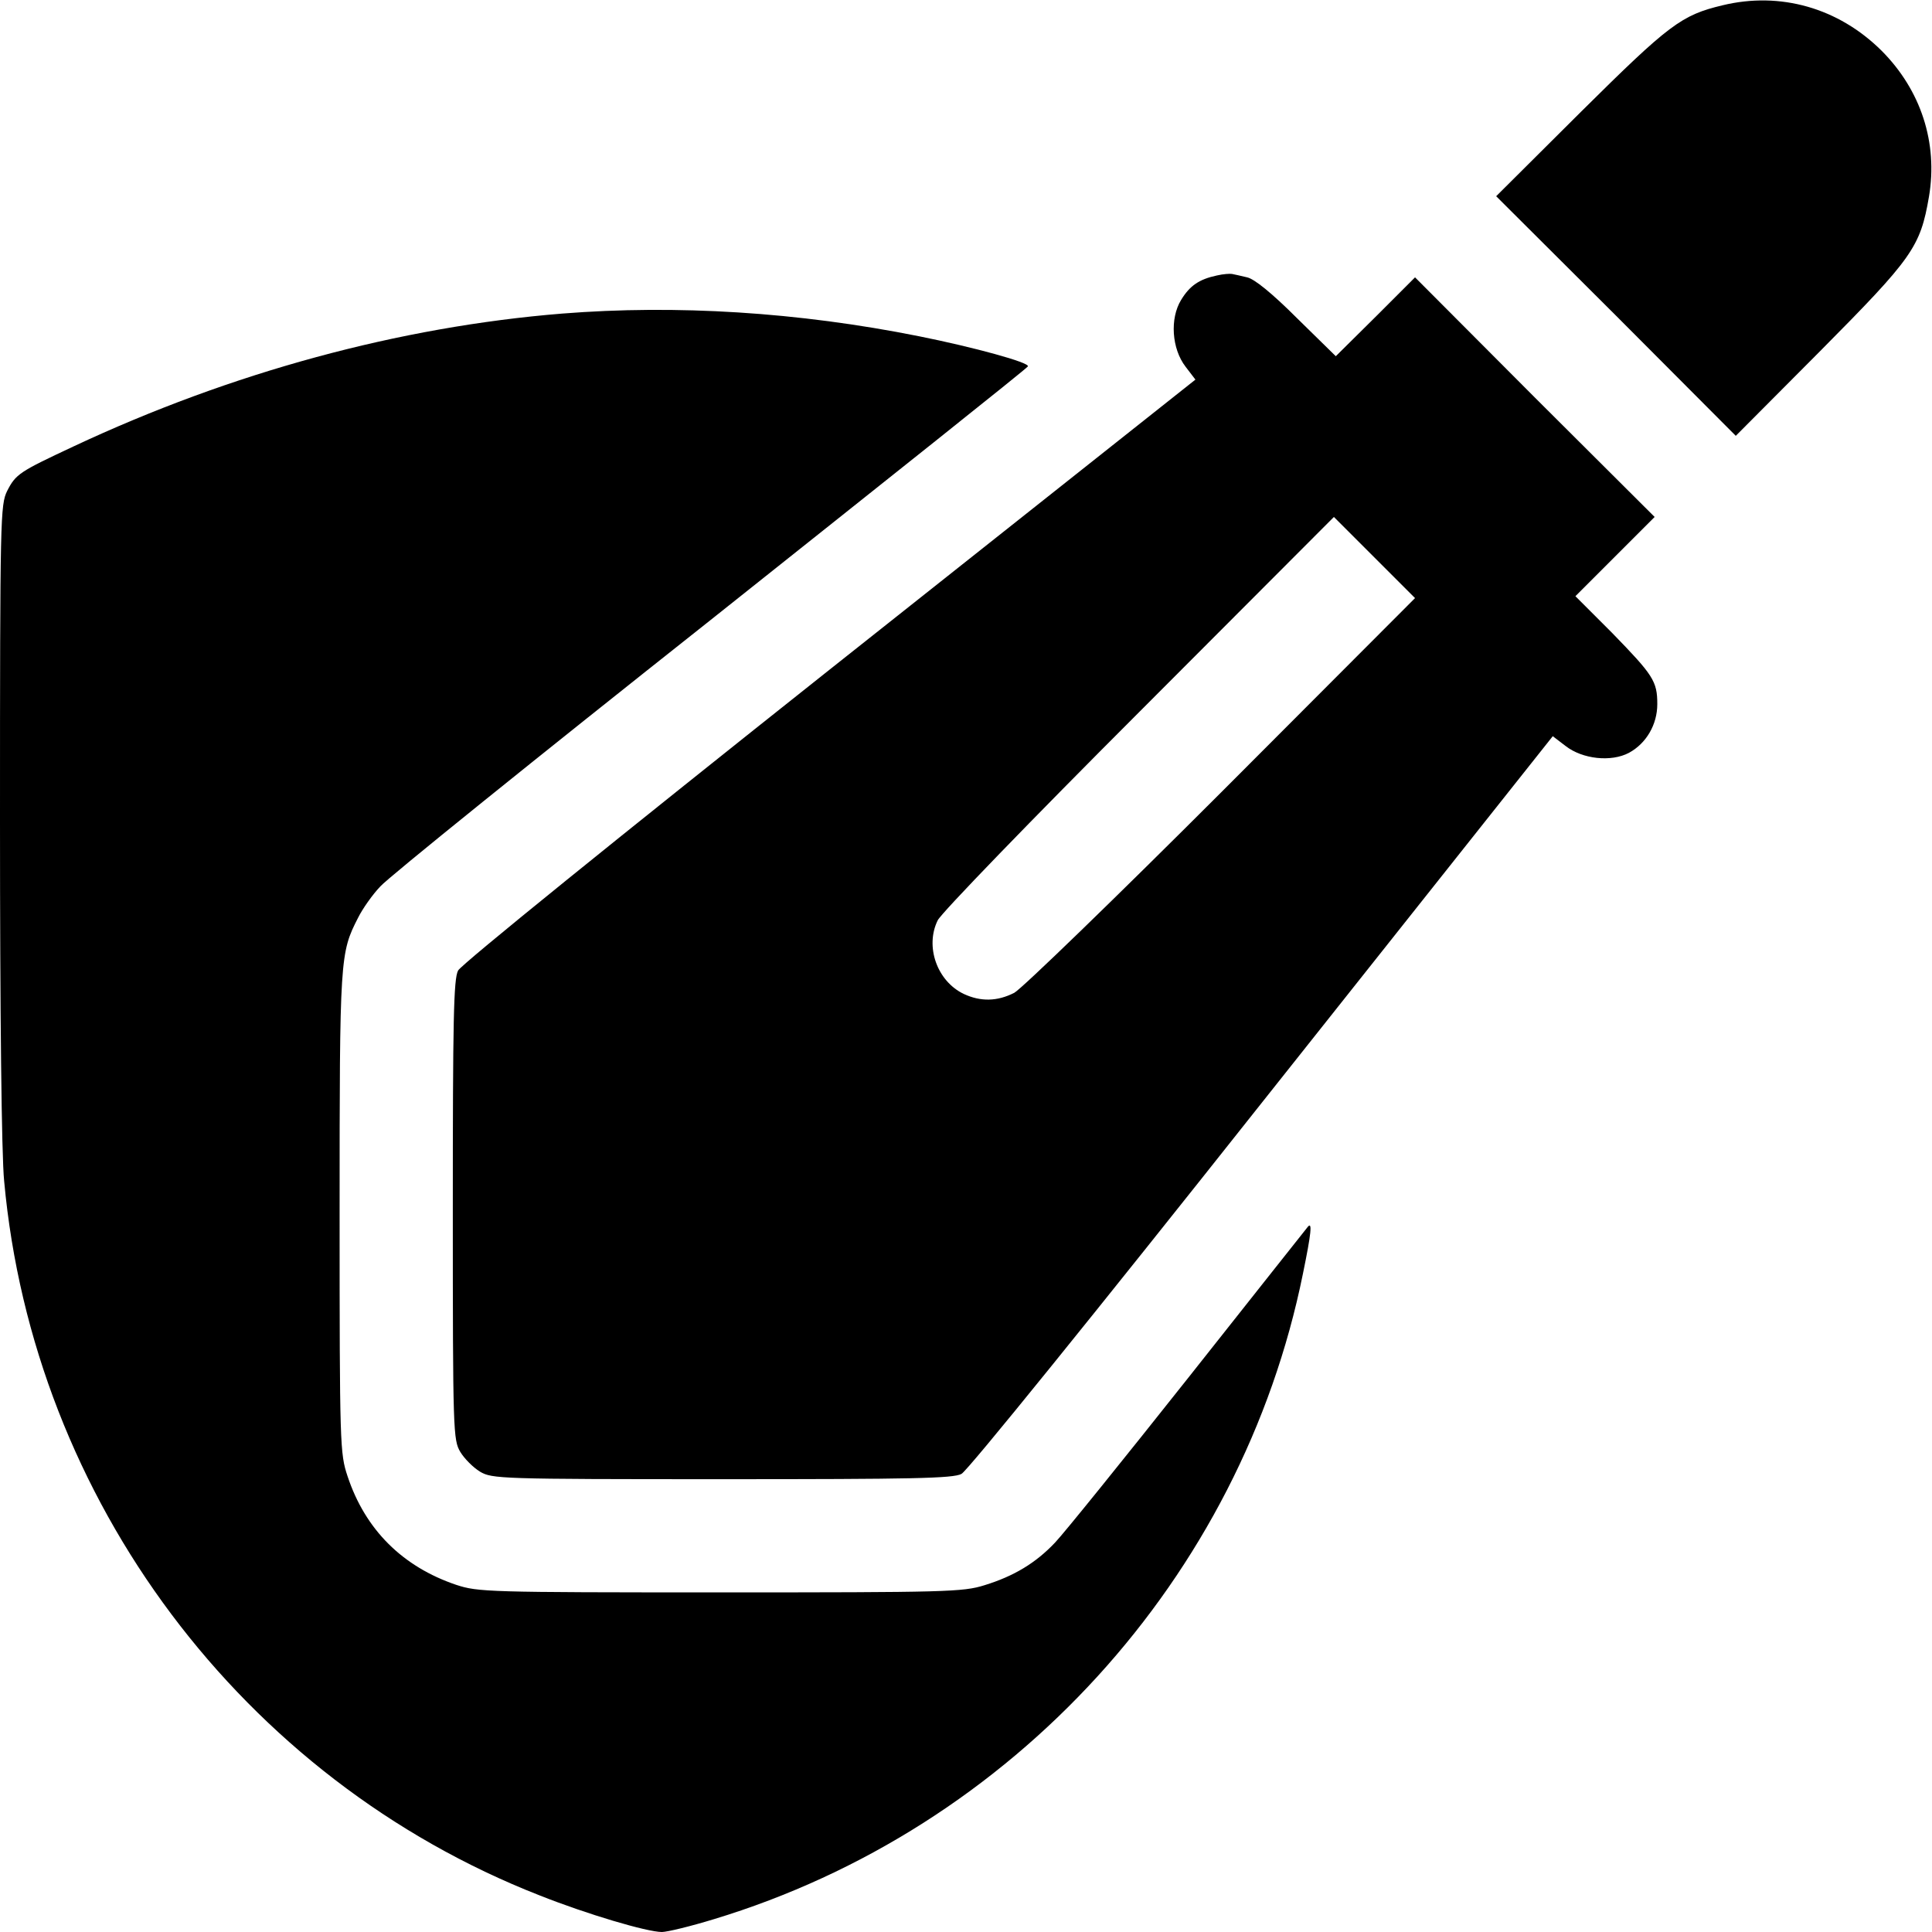
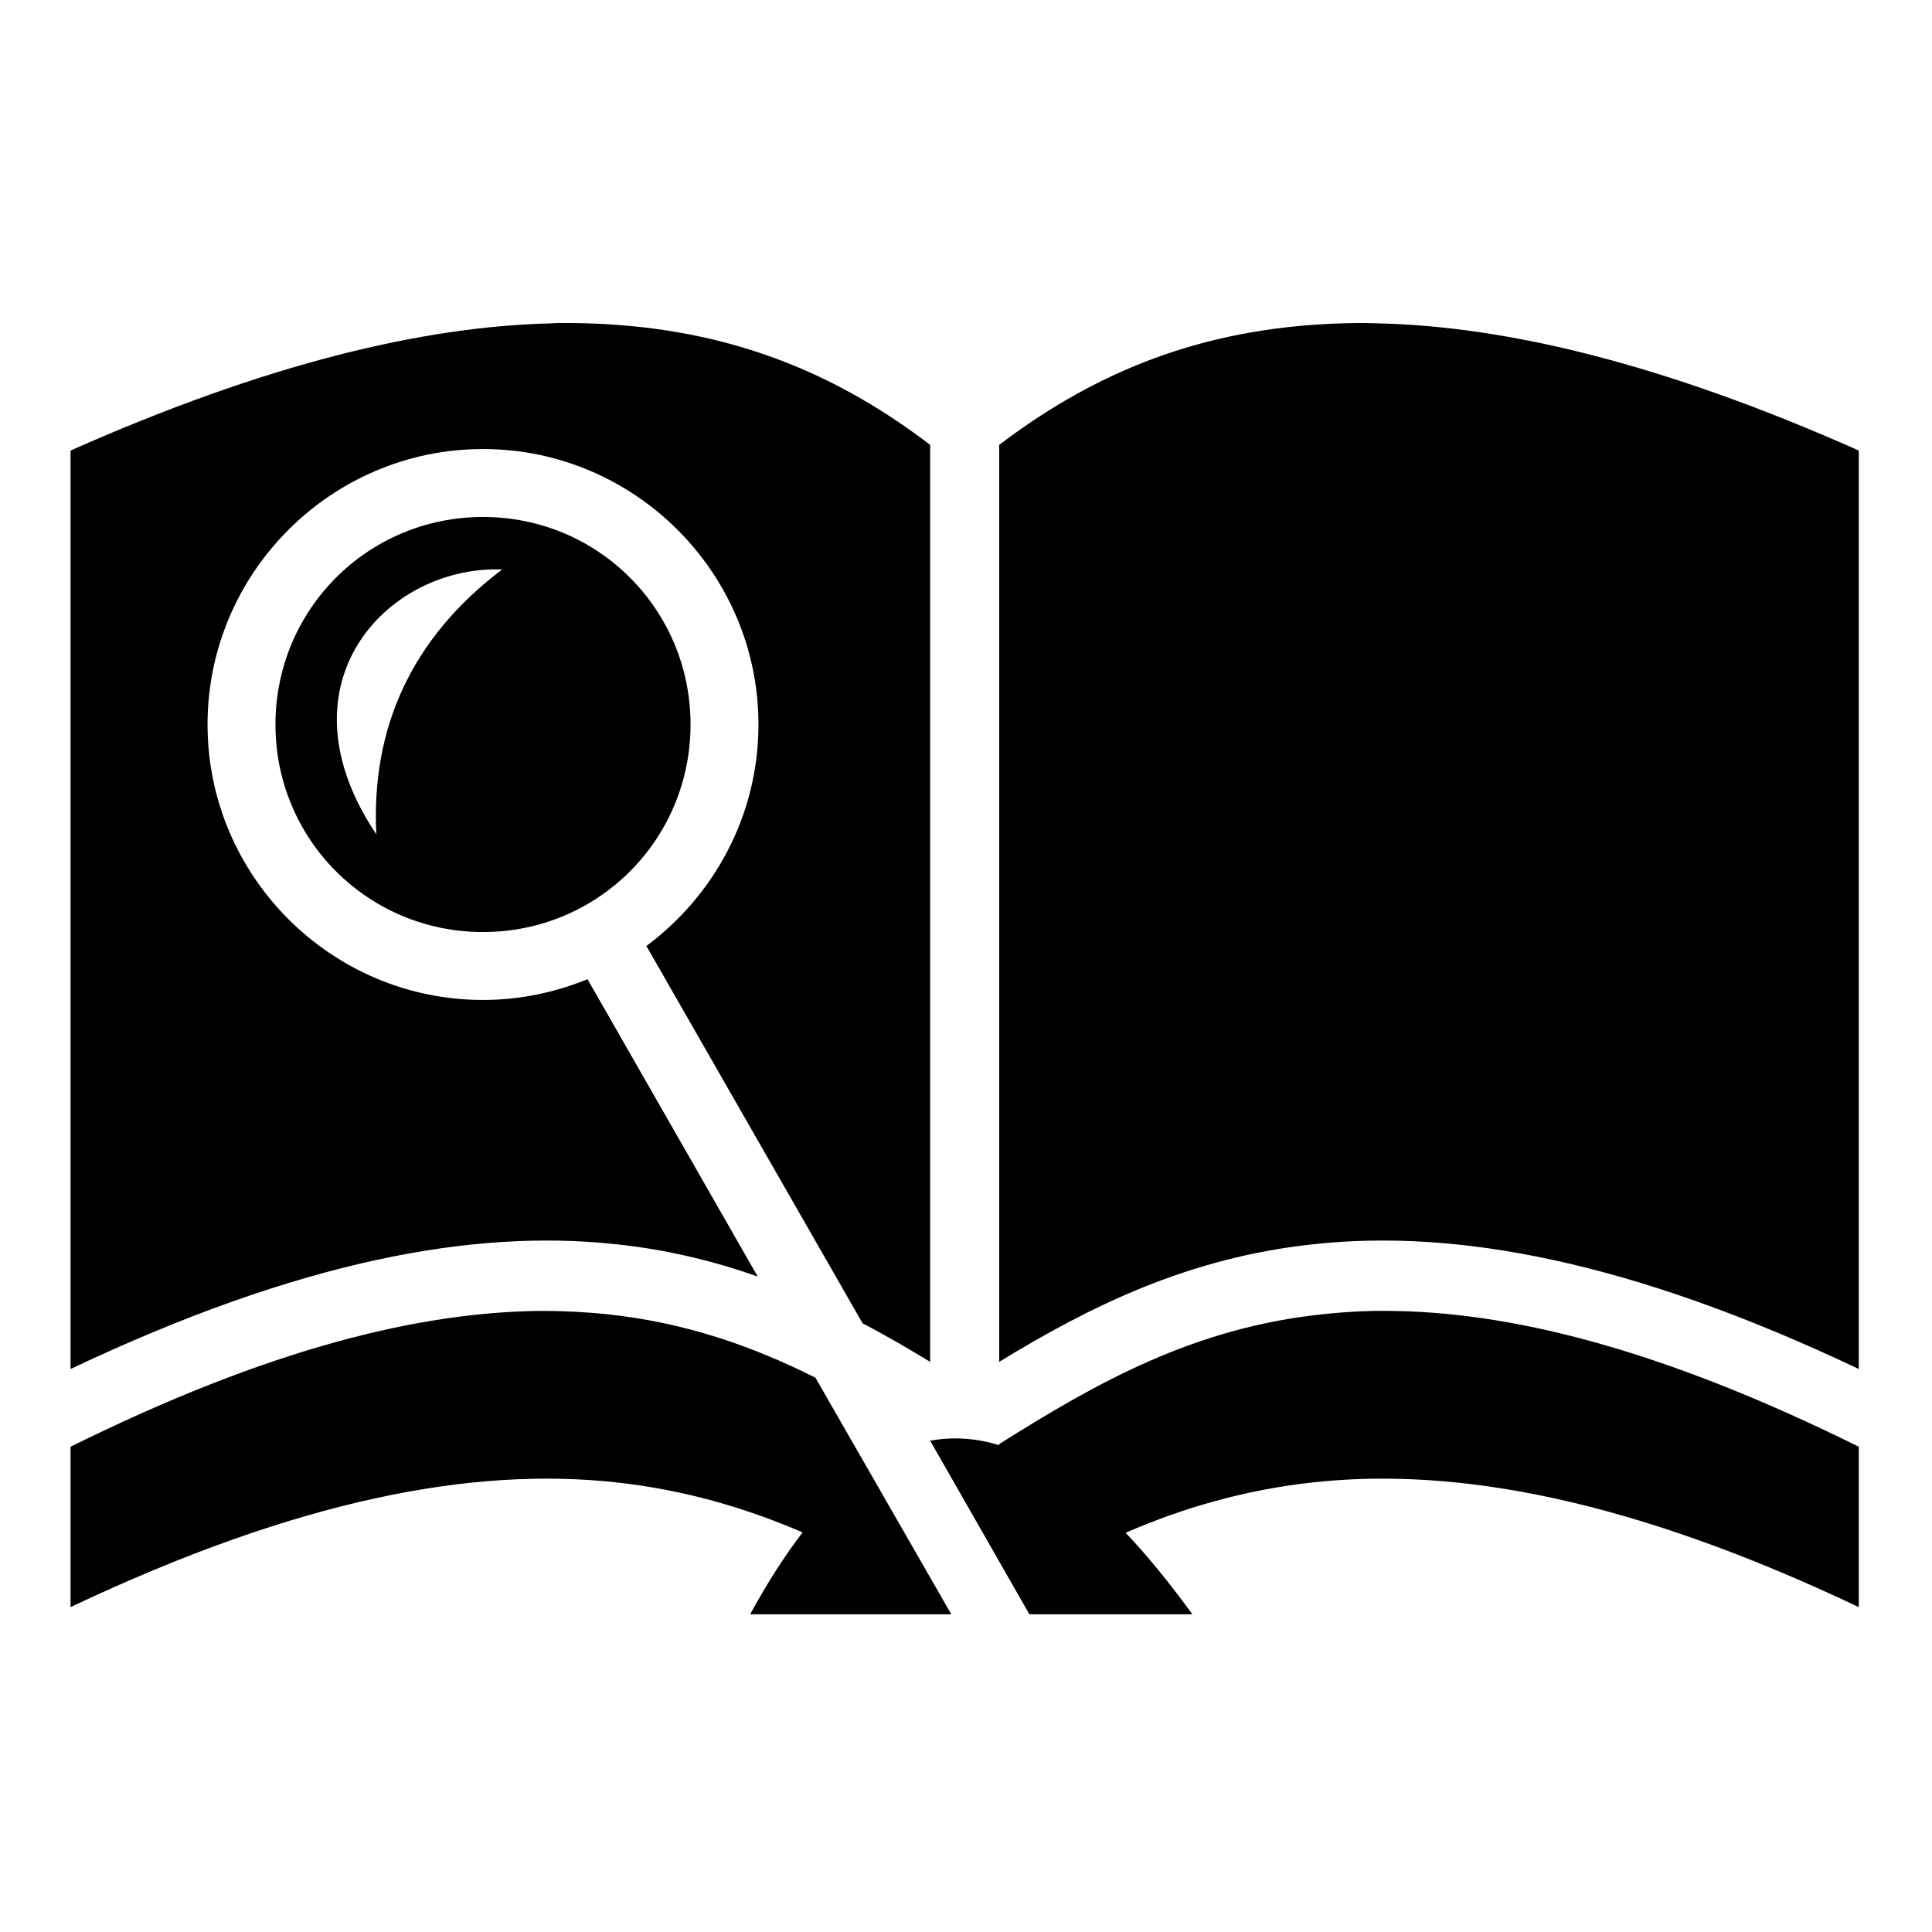
- <svg xmlns="http://www.w3.org/2000/svg" version="1.0" width="512pt" height="512pt" viewBox="0 0 512 512" preserveAspectRatio="xMidYMid meet">
-   <g transform="translate(0,512) scale(0.1,-0.1)" fill="#000000" stroke="none">
-     <path d="M4565 5106 c-109 -26 -141 -50 -375 -282 l-225 -224 318 -317 317 -318 224 225 c245 247 265 275 288 409 24 142 -21 282 -126 387 -114 113 -268 157 -421 120z" />
-     <path d="M3225 4390 c-47 -10 -72 -27 -95 -65 -30 -49 -25 -129 12 -177 l26 -34 -970 -769 c-553 -439 -976 -781 -984 -797 -12 -22 -14 -132 -14 -635 0 -589 1 -609 20 -641 11 -18 34 -41 52 -52 32 -19 52 -20 641 -20 505 0 613 2 635 14 16 8 355 427 797 985 l770 970 34 -26 c45 -35 121 -43 168 -18 46 25 75 75 75 129 0 61 -11 77 -120 189 l-97 97 105 105 105 105 -318 317 -317 318 -105 -105 -105 -104 -103 101 c-66 66 -113 104 -132 108 -17 4 -34 8 -40 9 -5 1 -23 0 -40 -4z m13 -1368 c-282 -282 -530 -522 -550 -533 -45 -23 -89 -24 -134 -3 -71 34 -103 126 -69 195 9 19 249 267 533 551 l517 518 107 -107 108 -108 -512 -513z" />
-     <path d="M1490 4289 c-432 -35 -877 -156 -1295 -352 -143 -67 -153 -73 -176 -118 -18 -37 -19 -66 -19 -876 0 -505 4 -884 11 -953 77 -845 632 -1585 1419 -1893 126 -50 285 -97 324 -97 14 0 76 15 138 34 792 240 1398 905 1561 1711 22 107 25 138 13 124 -2 -2 -144 -182 -316 -399 -172 -217 -331 -414 -354 -438 -51 -54 -109 -89 -187 -113 -57 -18 -102 -19 -700 -19 -618 0 -642 1 -700 20 -142 48 -241 146 -288 288 -20 60 -21 80 -21 699 0 678 1 687 49 781 12 24 38 61 59 83 20 23 413 340 874 705 460 366 840 668 842 673 6 10 -144 51 -289 80 -320 64 -642 84 -945 60z" />
-   </g>
+ <svg xmlns="http://www.w3.org/2000/svg" width="800px" height="800px" viewBox="0 0 512 512">
+   <path fill="#000000" d="M149.7 85.6c-1.2 0-2.5 0-3.7.1-33.9.8-75.5 10.7-127.3 33.7v243.4c60.8-28.8 106.7-37.1 144.2-33.1 13.7 1.4 26.3 4.5 37.9 8.6l-45.1-78.8c-8.6 3.5-17.9 5.5-27.7 5.5-40.21 0-73-32.8-73-73s32.79-73 73-73c40.2 0 73 32.8 73 73 0 24-11.7 45.3-29.7 58.7l57.3 100c6.2 3.2 12.1 6.7 17.9 10.2v-243c-23.2-17.7-50.2-30-86-32-3.5-.2-7.1-.3-10.8-.3zm212 0c-3.7 0-7.4.1-10.9.3-35.8 2-62.7 14.3-86 32v243c23.9-14.6 50.1-27.7 83.6-31.2 37.5-4 83.5 4.3 144.2 33.1V119.4c-51.7-23-93.3-32.9-127.2-33.7-1.3 0-2.5-.1-3.7-.1zM128 137c-30.48 0-55 24.5-55 55s24.52 55 55 55c30.5 0 55-24.5 55-55s-24.5-55-55-55zm2.3 13.9h2.8C109 169.1 98.32 193 99.73 221.1c-26.06-38.8 1.27-69.4 30.57-70.2zm13.1 196.5c-32 .3-71.8 9.8-124.7 36v42.5c60.8-28.8 106.7-37.1 144.2-33.1 18.6 2 34.9 6.9 49.8 13.3-4.7 6.1-9.3 13.3-13.9 21.7h53.3l-36-62.7c-16.6-8.3-34.3-14.6-55.1-16.8-5.6-.6-11.5-.9-17.6-.9zm220.9 0c-4.8.1-9.4.4-13.9.9-34 3.6-59.6 18-85.6 34.4v.3c-6.1-1.9-12.3-2.3-18.3-1.2l26.3 46H316c-6-8.2-11.8-15.4-17.7-21.6 15-6.5 31.4-11.4 50.1-13.4 37.5-4 83.5 4.3 144.2 33.1v-42.5c-53.1-26.3-93.1-35.9-125.2-36h-3.1z" />
</svg>
